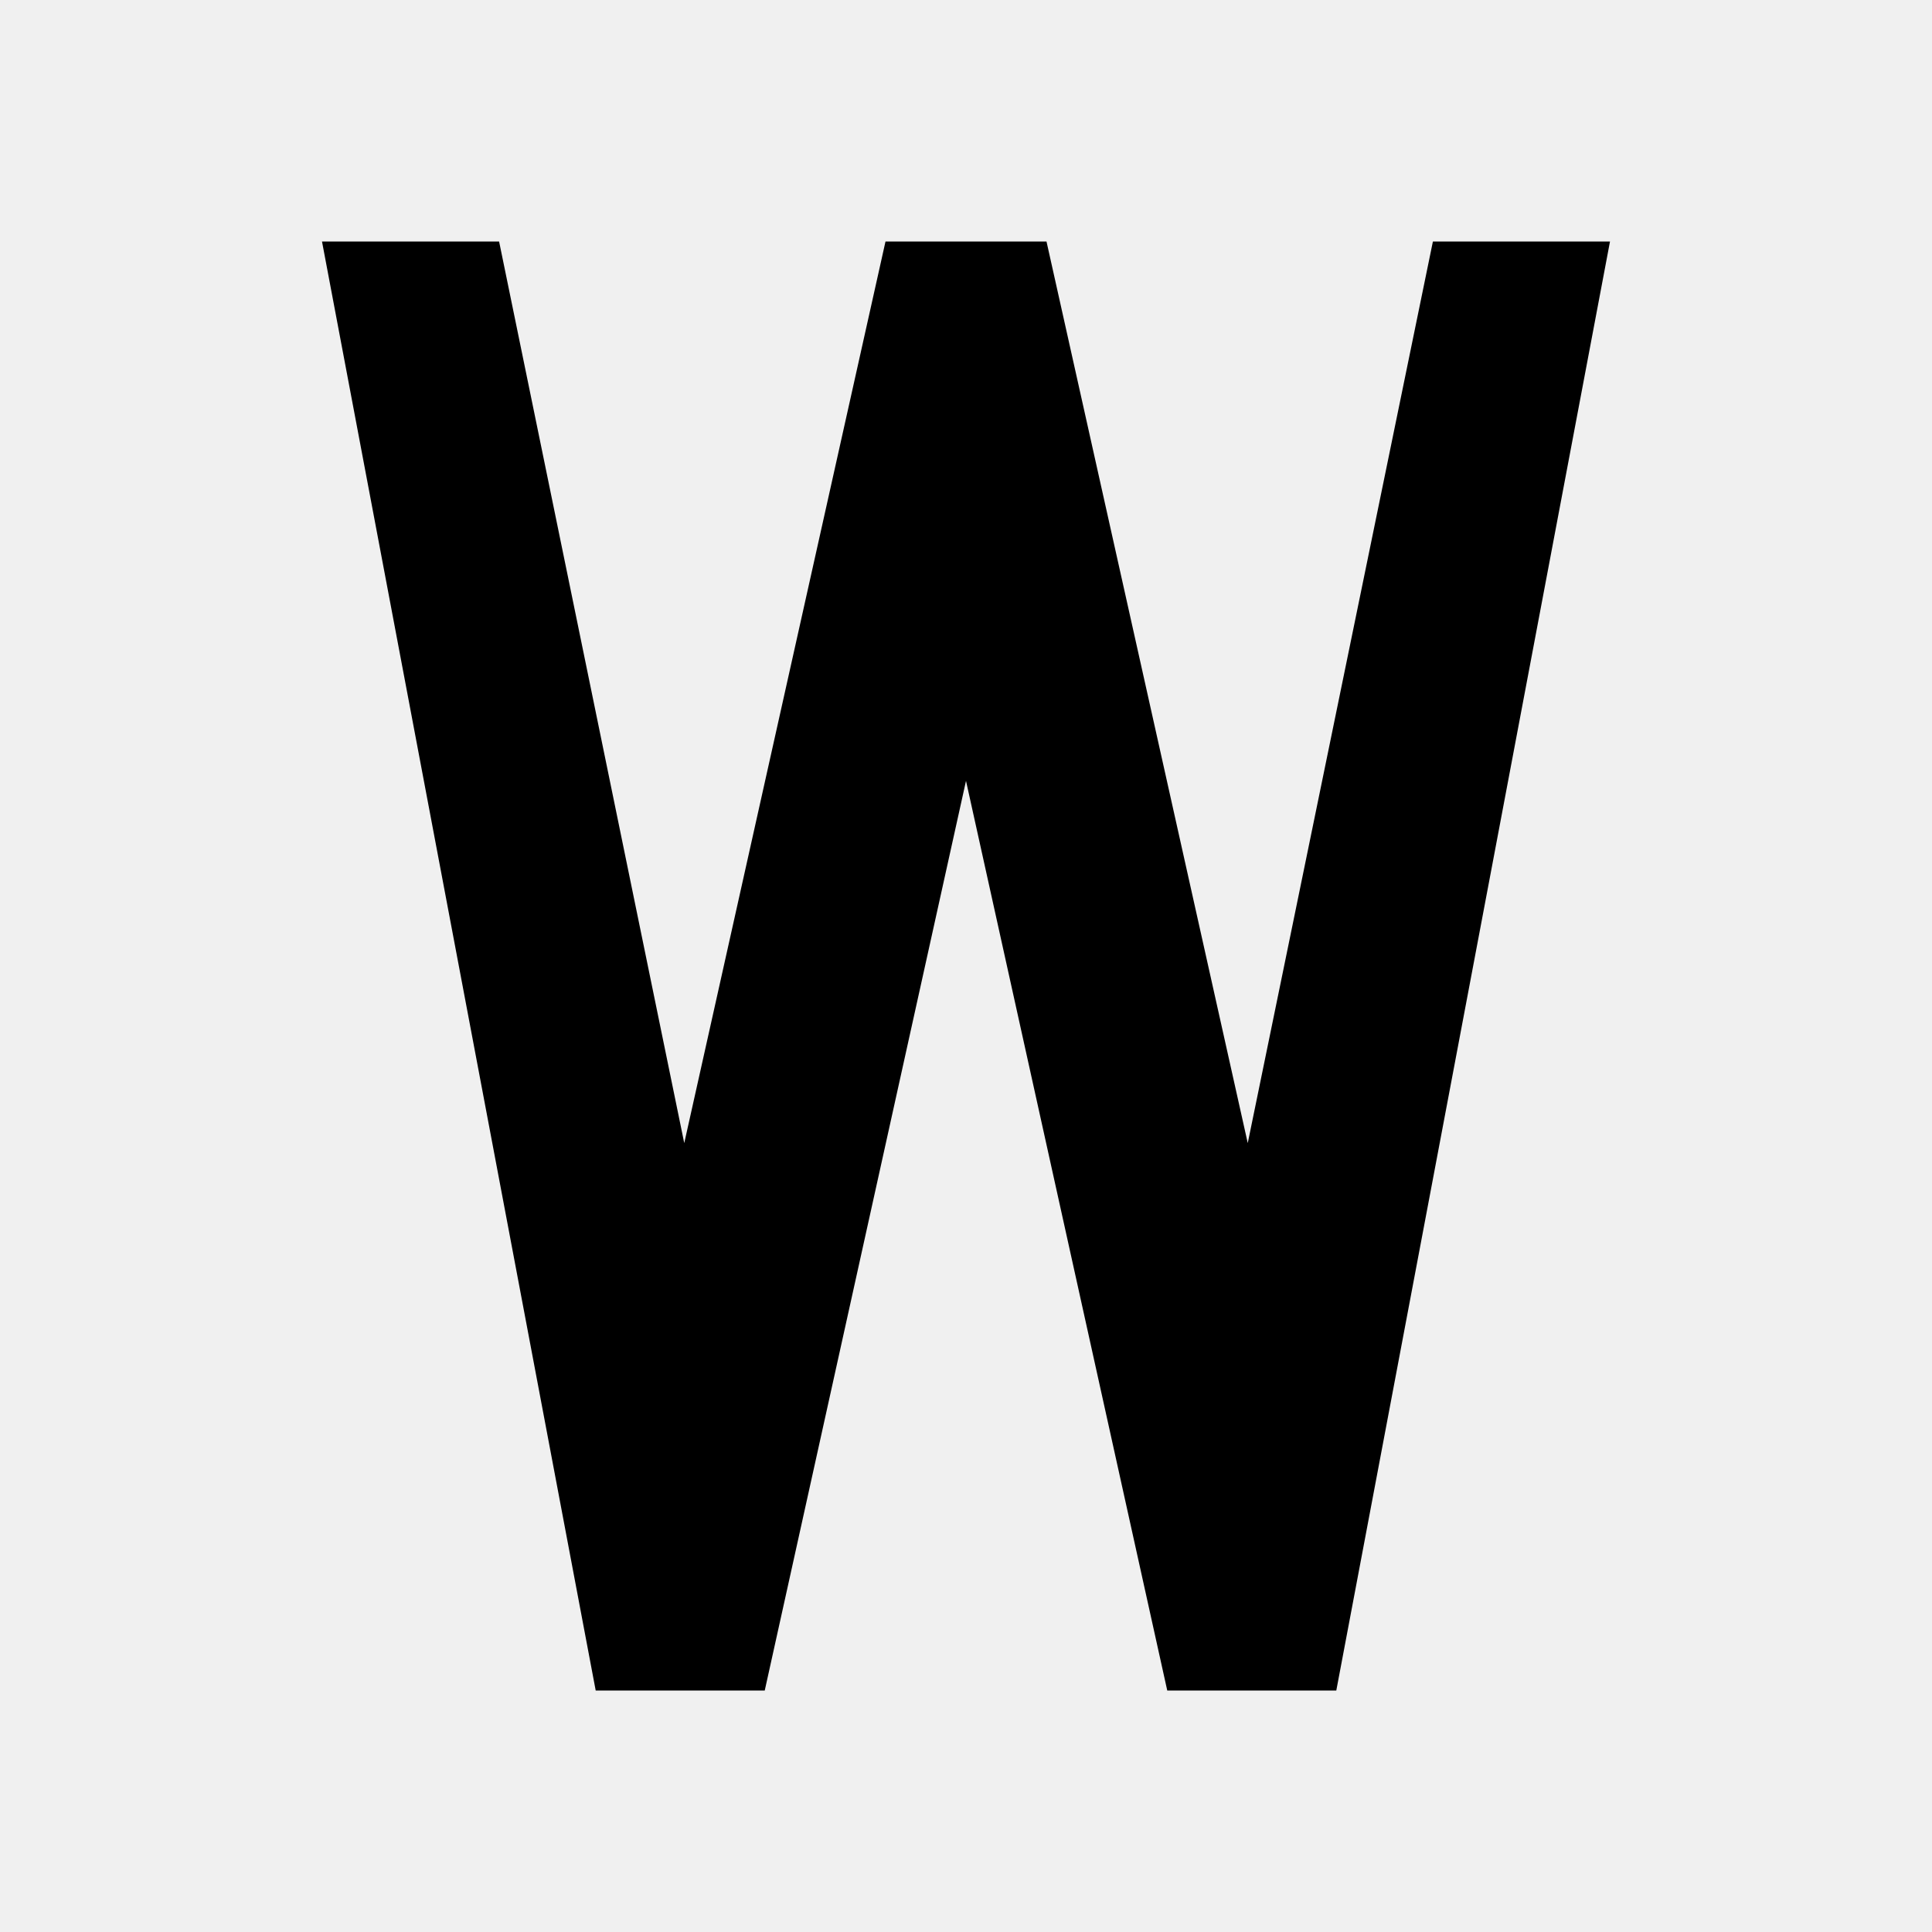
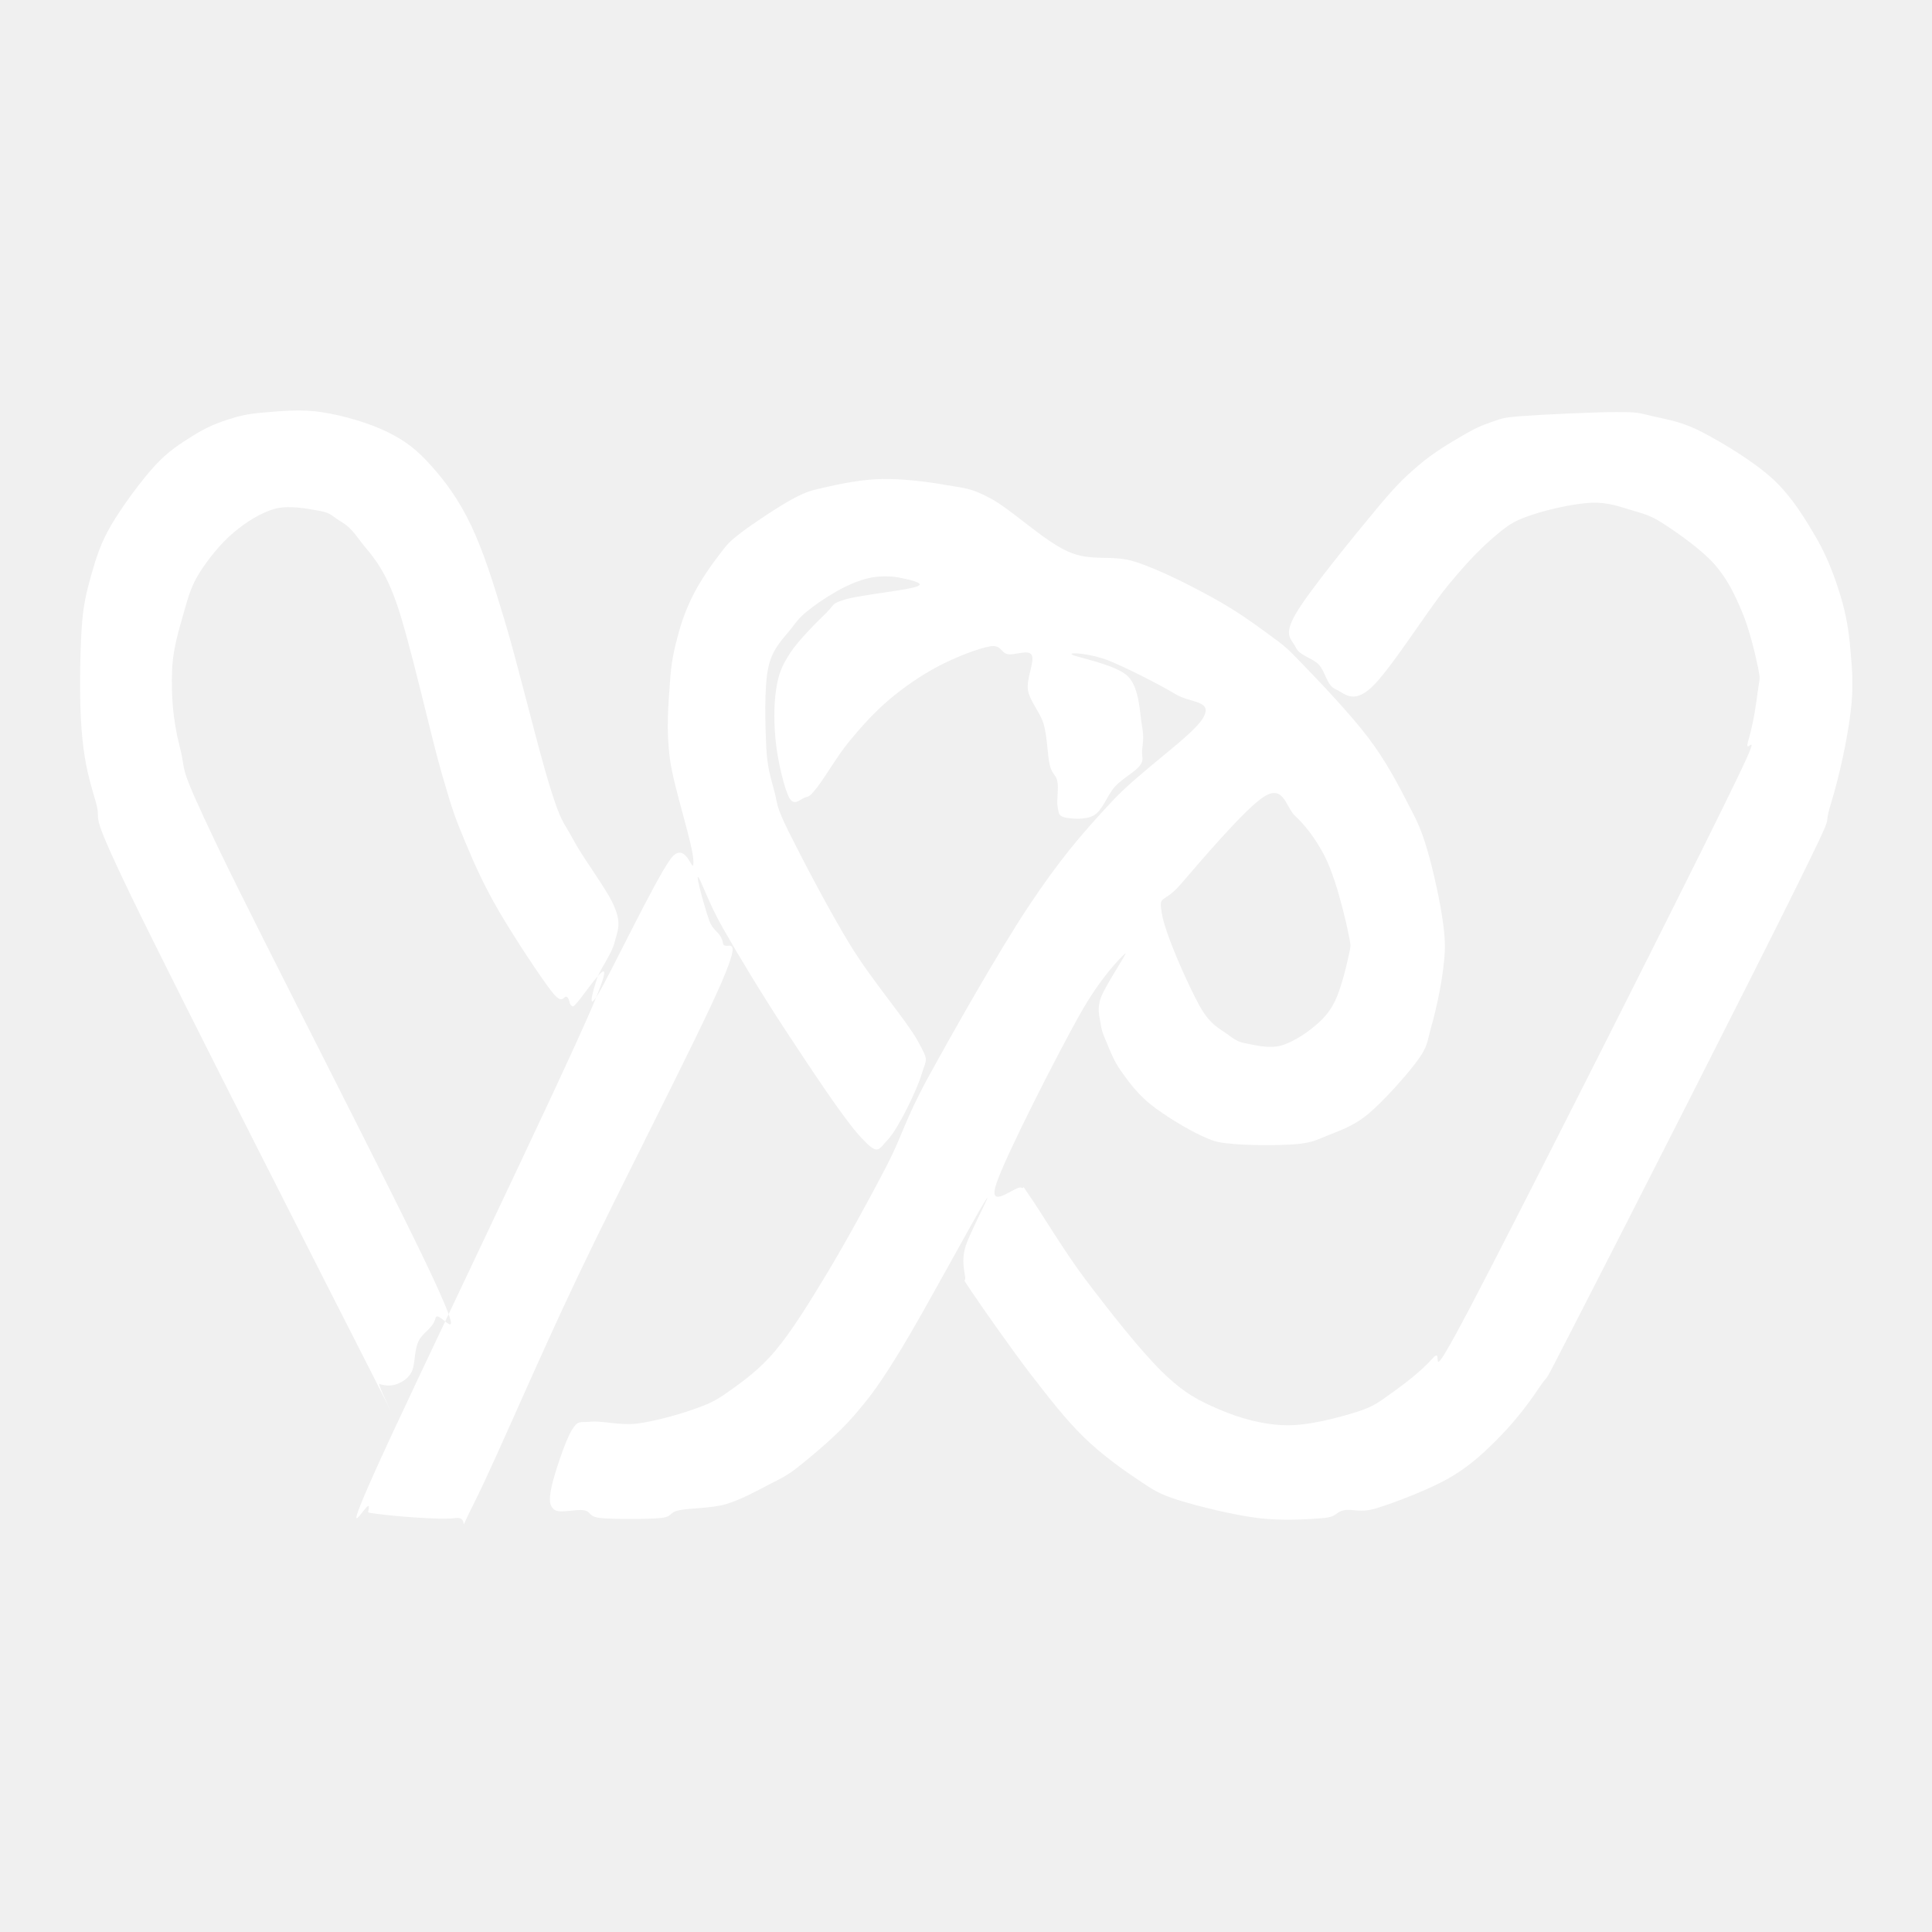
<svg xmlns="http://www.w3.org/2000/svg" width="24" height="24" viewBox="0 0 24 24">
-   <path fill="currentColor" d="M4 3h2.2l2.3 11.2L11 3h2l2.5 11.2L17.8 3H20l-3.4 18h-2.1L12 9.7 9.5 21H7.4L4 3z" />
+   <g transform="translate(1.000 5.132) scale(0.22)">
+     <path fill="#FFFFFF" fill-rule="evenodd" d="M10.31 -0.03C9.41 0.04 8.91 0.17 8.24 0.39C7.57 0.61 6.99 0.87 6.31 1.30C5.64 1.73 4.95 2.14 4.19 2.98C3.42 3.82 2.33 5.30 1.73 6.33C1.14 7.35 0.89 8.14 0.61 9.13C0.34 10.11 0.15 10.79 0.06 12.24C-0.03 13.69 -0.07 16.24 0.06 17.85C0.19 19.45 0.37 20.31 0.84 21.87C1.30 23.43 0.23 21.81 2.84 27.23C5.46 32.64 14.17 49.74 16.51 54.34C18.85 58.94 16.66 54.74 16.89 54.82C17.11 54.91 17.54 54.95 17.85 54.83C18.15 54.72 18.50 54.53 18.70 54.13C18.90 53.73 18.84 52.95 19.07 52.44C19.29 51.93 19.91 51.68 20.05 51.09C20.20 50.50 21.99 53.35 19.94 48.91C17.89 44.47 10.12 29.45 7.73 24.45C5.34 19.44 6.04 20.51 5.61 18.87C5.19 17.23 5.13 15.87 5.17 14.60C5.20 13.33 5.58 12.17 5.84 11.24C6.10 10.31 6.26 9.75 6.73 9.00C7.20 8.25 7.93 7.34 8.65 6.74C9.36 6.14 10.22 5.60 11.02 5.39C11.82 5.19 12.87 5.41 13.45 5.51C14.02 5.61 14.09 5.70 14.47 5.97C14.84 6.23 15.14 6.31 15.70 7.09C16.26 7.87 17.04 8.46 17.82 10.66C18.60 12.87 19.74 18.06 20.39 20.32C21.04 22.58 21.19 22.93 21.73 24.23C22.27 25.53 22.80 26.70 23.62 28.11C24.44 29.52 25.99 31.88 26.63 32.69C27.27 33.50 27.27 32.83 27.47 32.97C27.66 33.10 27.55 33.42 27.80 33.50C28.04 33.58 30.79 29.06 28.93 33.44C27.07 37.82 18.73 55.06 16.62 59.77C14.51 64.49 16.25 61.34 16.28 61.74C16.31 62.13 15.98 62.05 16.80 62.16C17.61 62.27 20.27 62.51 21.18 62.39C22.09 62.27 21.12 63.72 22.27 61.45C23.41 59.18 25.75 53.64 28.07 48.77C30.38 43.90 34.79 35.37 36.16 32.23C37.52 29.08 36.38 30.50 36.27 29.91C36.17 29.31 35.74 29.29 35.51 28.67C35.28 28.05 34.74 26.11 34.87 26.19C35.00 26.26 35.46 27.66 36.29 29.11C37.12 30.57 38.55 32.94 39.85 34.91C41.15 36.88 43.13 39.91 44.09 40.92C45.05 41.94 45.02 41.62 45.59 41.02C46.16 40.42 47.21 38.27 47.49 37.34C47.77 36.41 47.93 36.64 47.27 35.44C46.60 34.24 44.73 32.09 43.51 30.11C42.29 28.13 40.68 25.03 39.95 23.56C39.23 22.09 39.38 22.10 39.17 21.32C38.96 20.53 38.78 20.01 38.72 18.85C38.67 17.69 38.59 15.48 38.84 14.35C39.08 13.22 39.77 12.65 40.19 12.09C40.60 11.53 40.83 11.34 41.31 10.97C41.80 10.59 42.55 10.12 43.11 9.84C43.67 9.56 44.17 9.38 44.68 9.28C45.20 9.19 45.77 9.20 46.20 9.28C46.63 9.37 47.76 9.58 47.26 9.78C46.77 9.99 44.08 10.26 43.22 10.51C42.36 10.76 42.61 10.79 42.09 11.30C41.57 11.80 40.55 12.82 40.08 13.53C39.61 14.25 39.41 14.73 39.28 15.60C39.14 16.46 39.15 17.72 39.28 18.74C39.40 19.76 39.75 21.22 40.02 21.72C40.29 22.21 40.63 21.81 40.89 21.71C41.15 21.62 41.16 21.68 41.58 21.15C42.00 20.62 42.73 19.36 43.41 18.53C44.09 17.71 44.81 16.90 45.65 16.19C46.48 15.48 47.49 14.79 48.44 14.29C49.39 13.79 50.70 13.28 51.35 13.17C52.00 13.06 51.96 13.53 52.35 13.61C52.74 13.69 53.52 13.32 53.71 13.66C53.90 14.00 53.39 15.00 53.50 15.65C53.62 16.30 54.18 16.87 54.39 17.57C54.59 18.28 54.60 19.33 54.73 19.87C54.86 20.41 55.09 20.41 55.16 20.80C55.24 21.18 55.11 21.87 55.17 22.20C55.23 22.54 55.21 22.74 55.55 22.82C55.90 22.91 56.77 22.99 57.24 22.70C57.72 22.41 57.98 21.56 58.41 21.09C58.84 20.62 59.56 20.25 59.81 19.91C60.07 19.57 59.92 19.44 59.94 19.07C59.97 18.70 60.07 18.38 59.94 17.68C59.81 16.98 59.81 15.54 59.15 14.87C58.49 14.19 56.17 13.78 55.98 13.63C55.79 13.48 57.03 13.58 58.00 13.95C58.97 14.33 60.90 15.31 61.80 15.85C62.69 16.40 63.98 16.20 63.38 17.22C62.78 18.24 59.83 20.20 58.19 21.98C56.54 23.75 55.24 25.27 53.52 27.87C51.80 30.46 49.18 35.10 47.84 37.55C46.51 40.00 46.44 40.72 45.49 42.56C44.54 44.39 43.20 46.83 42.16 48.56C41.12 50.28 40.19 51.79 39.26 52.91C38.33 54.03 37.36 54.70 36.58 55.26C35.79 55.82 35.42 55.97 34.56 56.27C33.70 56.57 32.36 56.94 31.40 57.06C30.44 57.17 29.41 56.88 28.80 56.95C28.18 57.01 28.10 56.84 27.73 57.44C27.37 58.05 26.78 59.83 26.61 60.57C26.45 61.32 26.45 61.69 26.76 61.92C27.06 62.15 27.99 61.87 28.43 61.95C28.86 62.03 28.66 62.32 29.38 62.39C30.09 62.46 32.00 62.46 32.74 62.39C33.47 62.32 33.18 62.08 33.80 61.95C34.41 61.82 35.58 61.85 36.43 61.61C37.28 61.36 38.18 60.86 38.89 60.49C39.60 60.12 39.89 60.02 40.69 59.37C41.49 58.72 42.74 57.69 43.69 56.59C44.63 55.50 45.14 54.81 46.37 52.80C47.60 50.78 50.47 45.45 51.07 44.50C51.67 43.55 50.13 46.42 49.95 47.13C49.76 47.84 49.89 48.35 49.95 48.76C50.01 49.17 49.68 48.66 50.30 49.58C50.91 50.49 52.58 52.87 53.63 54.24C54.69 55.61 55.61 56.80 56.63 57.80C57.65 58.80 58.86 59.66 59.76 60.26C60.65 60.85 60.88 61.02 62.00 61.38C63.12 61.73 65.12 62.22 66.49 62.39C67.85 62.56 69.37 62.46 70.18 62.39C70.99 62.32 70.85 62.04 71.35 61.95C71.85 61.85 72.23 62.13 73.20 61.83C74.18 61.53 76.11 60.79 77.23 60.16C78.34 59.52 79.05 58.89 79.91 58.03C80.77 57.18 81.59 56.19 82.37 55.02C83.15 53.85 82.17 55.73 84.60 51.00C87.03 46.28 94.56 31.48 96.93 26.67C99.30 21.86 98.32 23.73 98.82 22.11C99.32 20.50 99.76 18.41 99.94 16.96C100.13 15.50 100.04 14.48 99.94 13.38C99.85 12.27 99.70 11.40 99.39 10.35C99.07 9.31 98.68 8.21 98.05 7.11C97.41 6.01 96.66 4.75 95.58 3.74C94.50 2.74 92.70 1.66 91.56 1.07C90.42 0.47 89.56 0.36 88.76 0.17C87.96 -0.02 87.97 -0.06 86.74 -0.06C85.50 -0.06 82.53 0.08 81.35 0.17C80.18 0.26 80.24 0.32 79.68 0.50C79.12 0.69 78.69 0.88 78.00 1.29C77.30 1.70 76.35 2.26 75.53 2.97C74.71 3.67 74.23 4.14 73.08 5.53C71.92 6.93 69.36 10.05 68.62 11.33C67.88 12.61 68.40 12.75 68.62 13.23C68.84 13.70 69.55 13.81 69.92 14.20C70.30 14.60 70.37 15.38 70.87 15.59C71.36 15.80 71.84 16.46 72.89 15.49C73.95 14.52 76.01 11.20 77.19 9.76C78.37 8.32 79.18 7.52 79.98 6.85C80.78 6.18 81.11 6.03 82.00 5.73C82.89 5.43 84.37 5.10 85.32 5.06C86.26 5.02 86.96 5.30 87.65 5.50C88.34 5.71 88.68 5.78 89.45 6.29C90.22 6.79 91.53 7.71 92.26 8.53C92.99 9.36 93.41 10.25 93.82 11.22C94.23 12.19 94.57 13.62 94.72 14.35C94.87 15.09 94.81 14.93 94.72 15.62C94.63 16.32 94.48 17.46 94.16 18.54C93.85 19.62 95.44 16.79 92.82 22.11C90.21 27.44 81.22 45.26 78.48 50.47C75.74 55.67 77.09 52.56 76.37 53.35C75.64 54.15 74.84 54.75 74.13 55.26C73.42 55.76 73.10 56.07 72.09 56.39C71.09 56.70 69.40 57.17 68.10 57.15C66.81 57.13 65.50 56.77 64.33 56.27C63.16 55.77 62.35 55.37 61.09 54.15C59.83 52.92 57.99 50.57 56.74 48.91C55.49 47.25 54.20 45.06 53.59 44.20C52.99 43.34 53.43 43.85 53.11 43.73C52.80 43.61 51.17 45.11 51.72 43.49C52.27 41.86 55.19 36.16 56.40 34.00C57.61 31.83 58.79 30.68 58.99 30.51C59.20 30.35 57.84 32.35 57.61 33.02C57.38 33.68 57.55 34.09 57.61 34.51C57.67 34.94 57.77 35.12 57.95 35.56C58.14 36.00 58.33 36.55 58.74 37.13C59.15 37.71 59.66 38.42 60.42 39.03C61.19 39.65 62.52 40.45 63.33 40.82C64.14 41.20 64.38 41.20 65.26 41.28C66.15 41.35 67.78 41.35 68.62 41.28C69.47 41.20 69.66 41.10 70.34 40.82C71.01 40.54 71.83 40.30 72.69 39.59C73.55 38.88 74.89 37.38 75.49 36.56C76.09 35.74 76.03 35.51 76.27 34.65C76.52 33.79 76.83 32.37 76.94 31.40C77.06 30.43 77.09 29.94 76.94 28.82C76.80 27.70 76.39 25.82 76.05 24.68C75.72 23.55 75.49 23.06 74.93 22.00C74.38 20.93 73.69 19.61 72.70 18.31C71.72 17.01 69.95 15.15 69.02 14.19C68.09 13.22 67.99 13.15 67.13 12.52C66.28 11.89 65.16 11.09 63.89 10.40C62.63 9.71 60.89 8.82 59.54 8.39C58.19 7.96 57.13 8.42 55.77 7.82C54.42 7.23 52.58 5.46 51.43 4.84C50.28 4.21 49.90 4.24 48.87 4.06C47.84 3.87 46.39 3.70 45.26 3.72C44.14 3.74 42.97 3.98 42.13 4.17C41.29 4.36 41.02 4.41 40.22 4.84C39.42 5.27 38.00 6.22 37.31 6.74C36.62 7.27 36.52 7.40 36.08 7.98C35.63 8.56 35.01 9.45 34.62 10.22C34.23 10.98 33.95 11.73 33.73 12.57C33.50 13.41 33.35 14.11 33.28 15.26C33.20 16.42 33.06 17.84 33.28 19.51C33.50 21.19 34.60 24.37 34.61 25.32C34.61 26.26 34.20 23.95 33.30 25.20C32.40 26.45 29.90 31.70 29.22 32.82C28.53 33.94 29.01 32.40 29.17 31.91C29.33 31.41 30.00 30.54 30.16 29.87C30.33 29.20 30.55 28.87 30.16 27.91C29.78 26.95 28.45 25.25 27.84 24.11C27.23 22.98 27.16 23.19 26.51 21.11C25.86 19.04 24.69 14.15 23.94 11.68C23.20 9.22 22.73 7.78 22.05 6.33C21.36 4.88 20.60 3.86 19.81 2.98C19.03 2.10 18.36 1.57 17.34 1.07C16.31 0.56 14.82 0.13 13.65 -0.05C12.48 -0.24 11.21 -0.11 10.31 -0.03Z M66.87 21.63C65.78 22.28 63.05 25.54 62.08 26.65C61.11 27.75 60.87 27.13 61.06 28.26C61.24 29.40 62.55 32.32 63.19 33.47C63.82 34.61 64.40 34.78 64.87 35.15C65.34 35.51 65.54 35.54 66.02 35.63C66.50 35.73 67.17 35.87 67.76 35.72C68.35 35.56 69.07 35.12 69.58 34.70C70.09 34.29 70.48 33.91 70.82 33.23C71.16 32.55 71.48 31.25 71.61 30.62C71.74 30.00 71.74 30.16 71.61 29.46C71.48 28.77 71.11 27.30 70.83 26.46C70.55 25.62 70.31 25.06 69.93 24.44C69.56 23.82 69.09 23.21 68.58 22.74C68.07 22.27 67.95 20.98 66.87 21.63Z" />
+   </g>
</svg>
